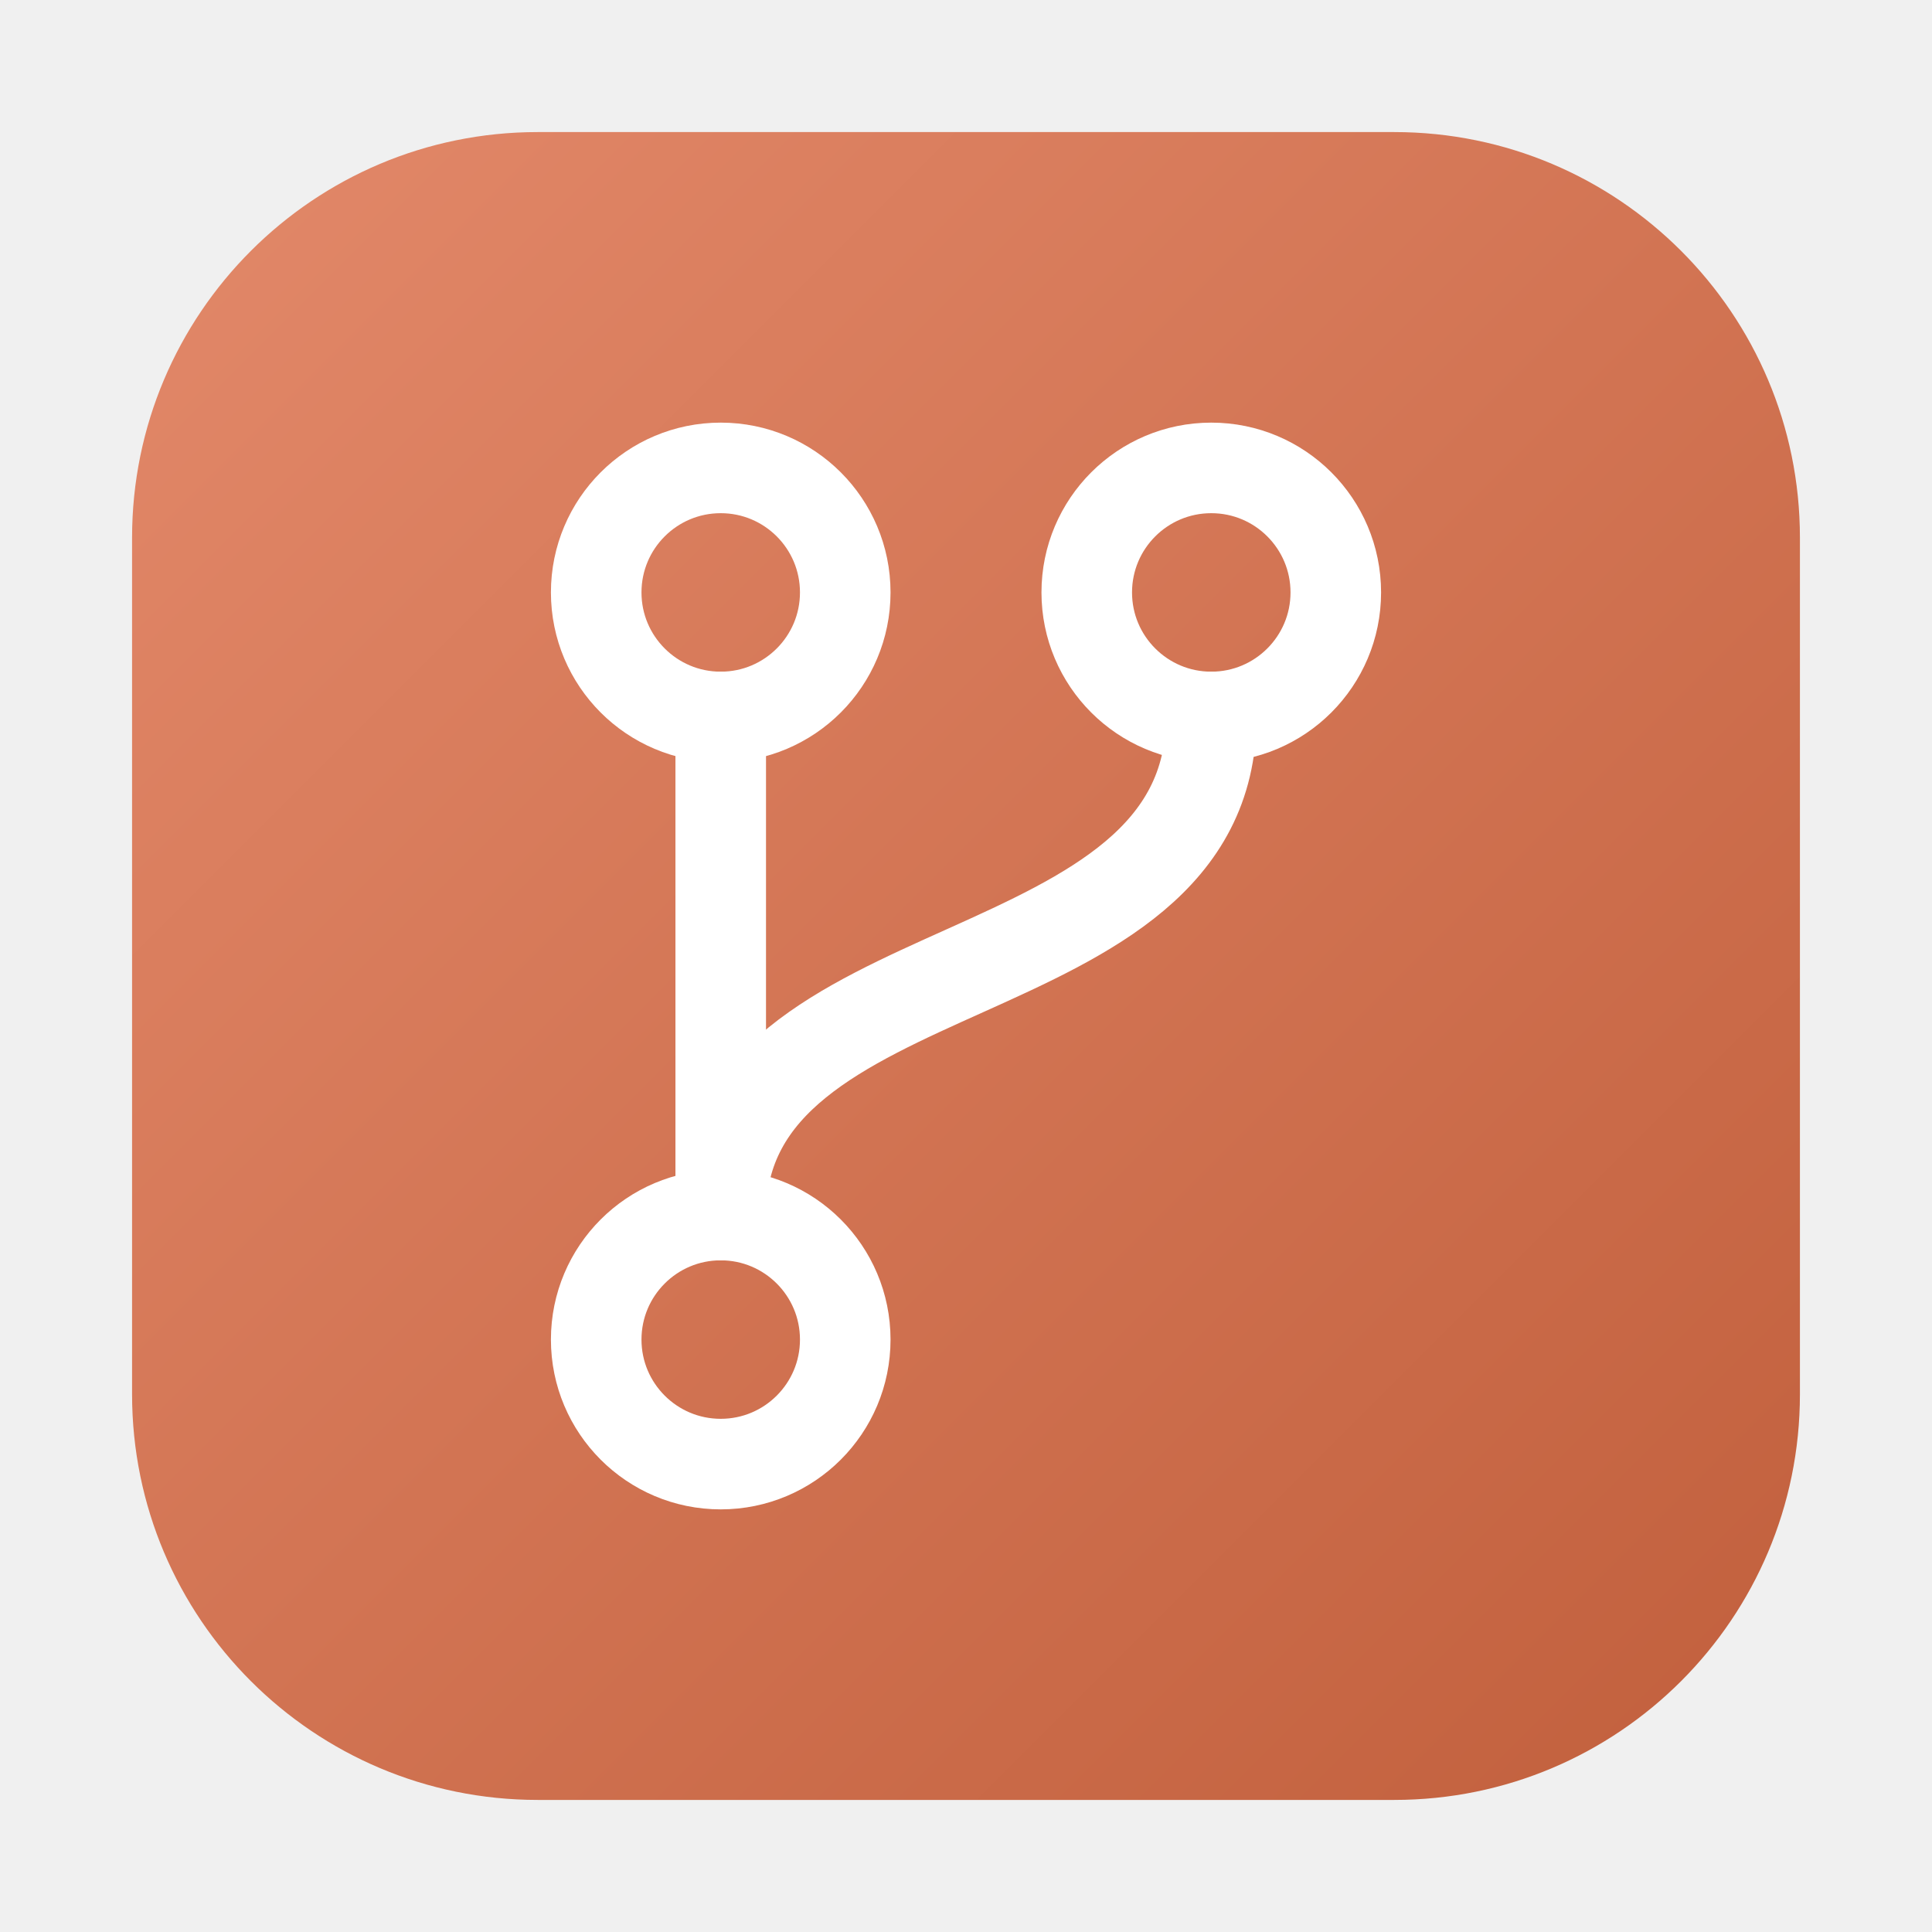
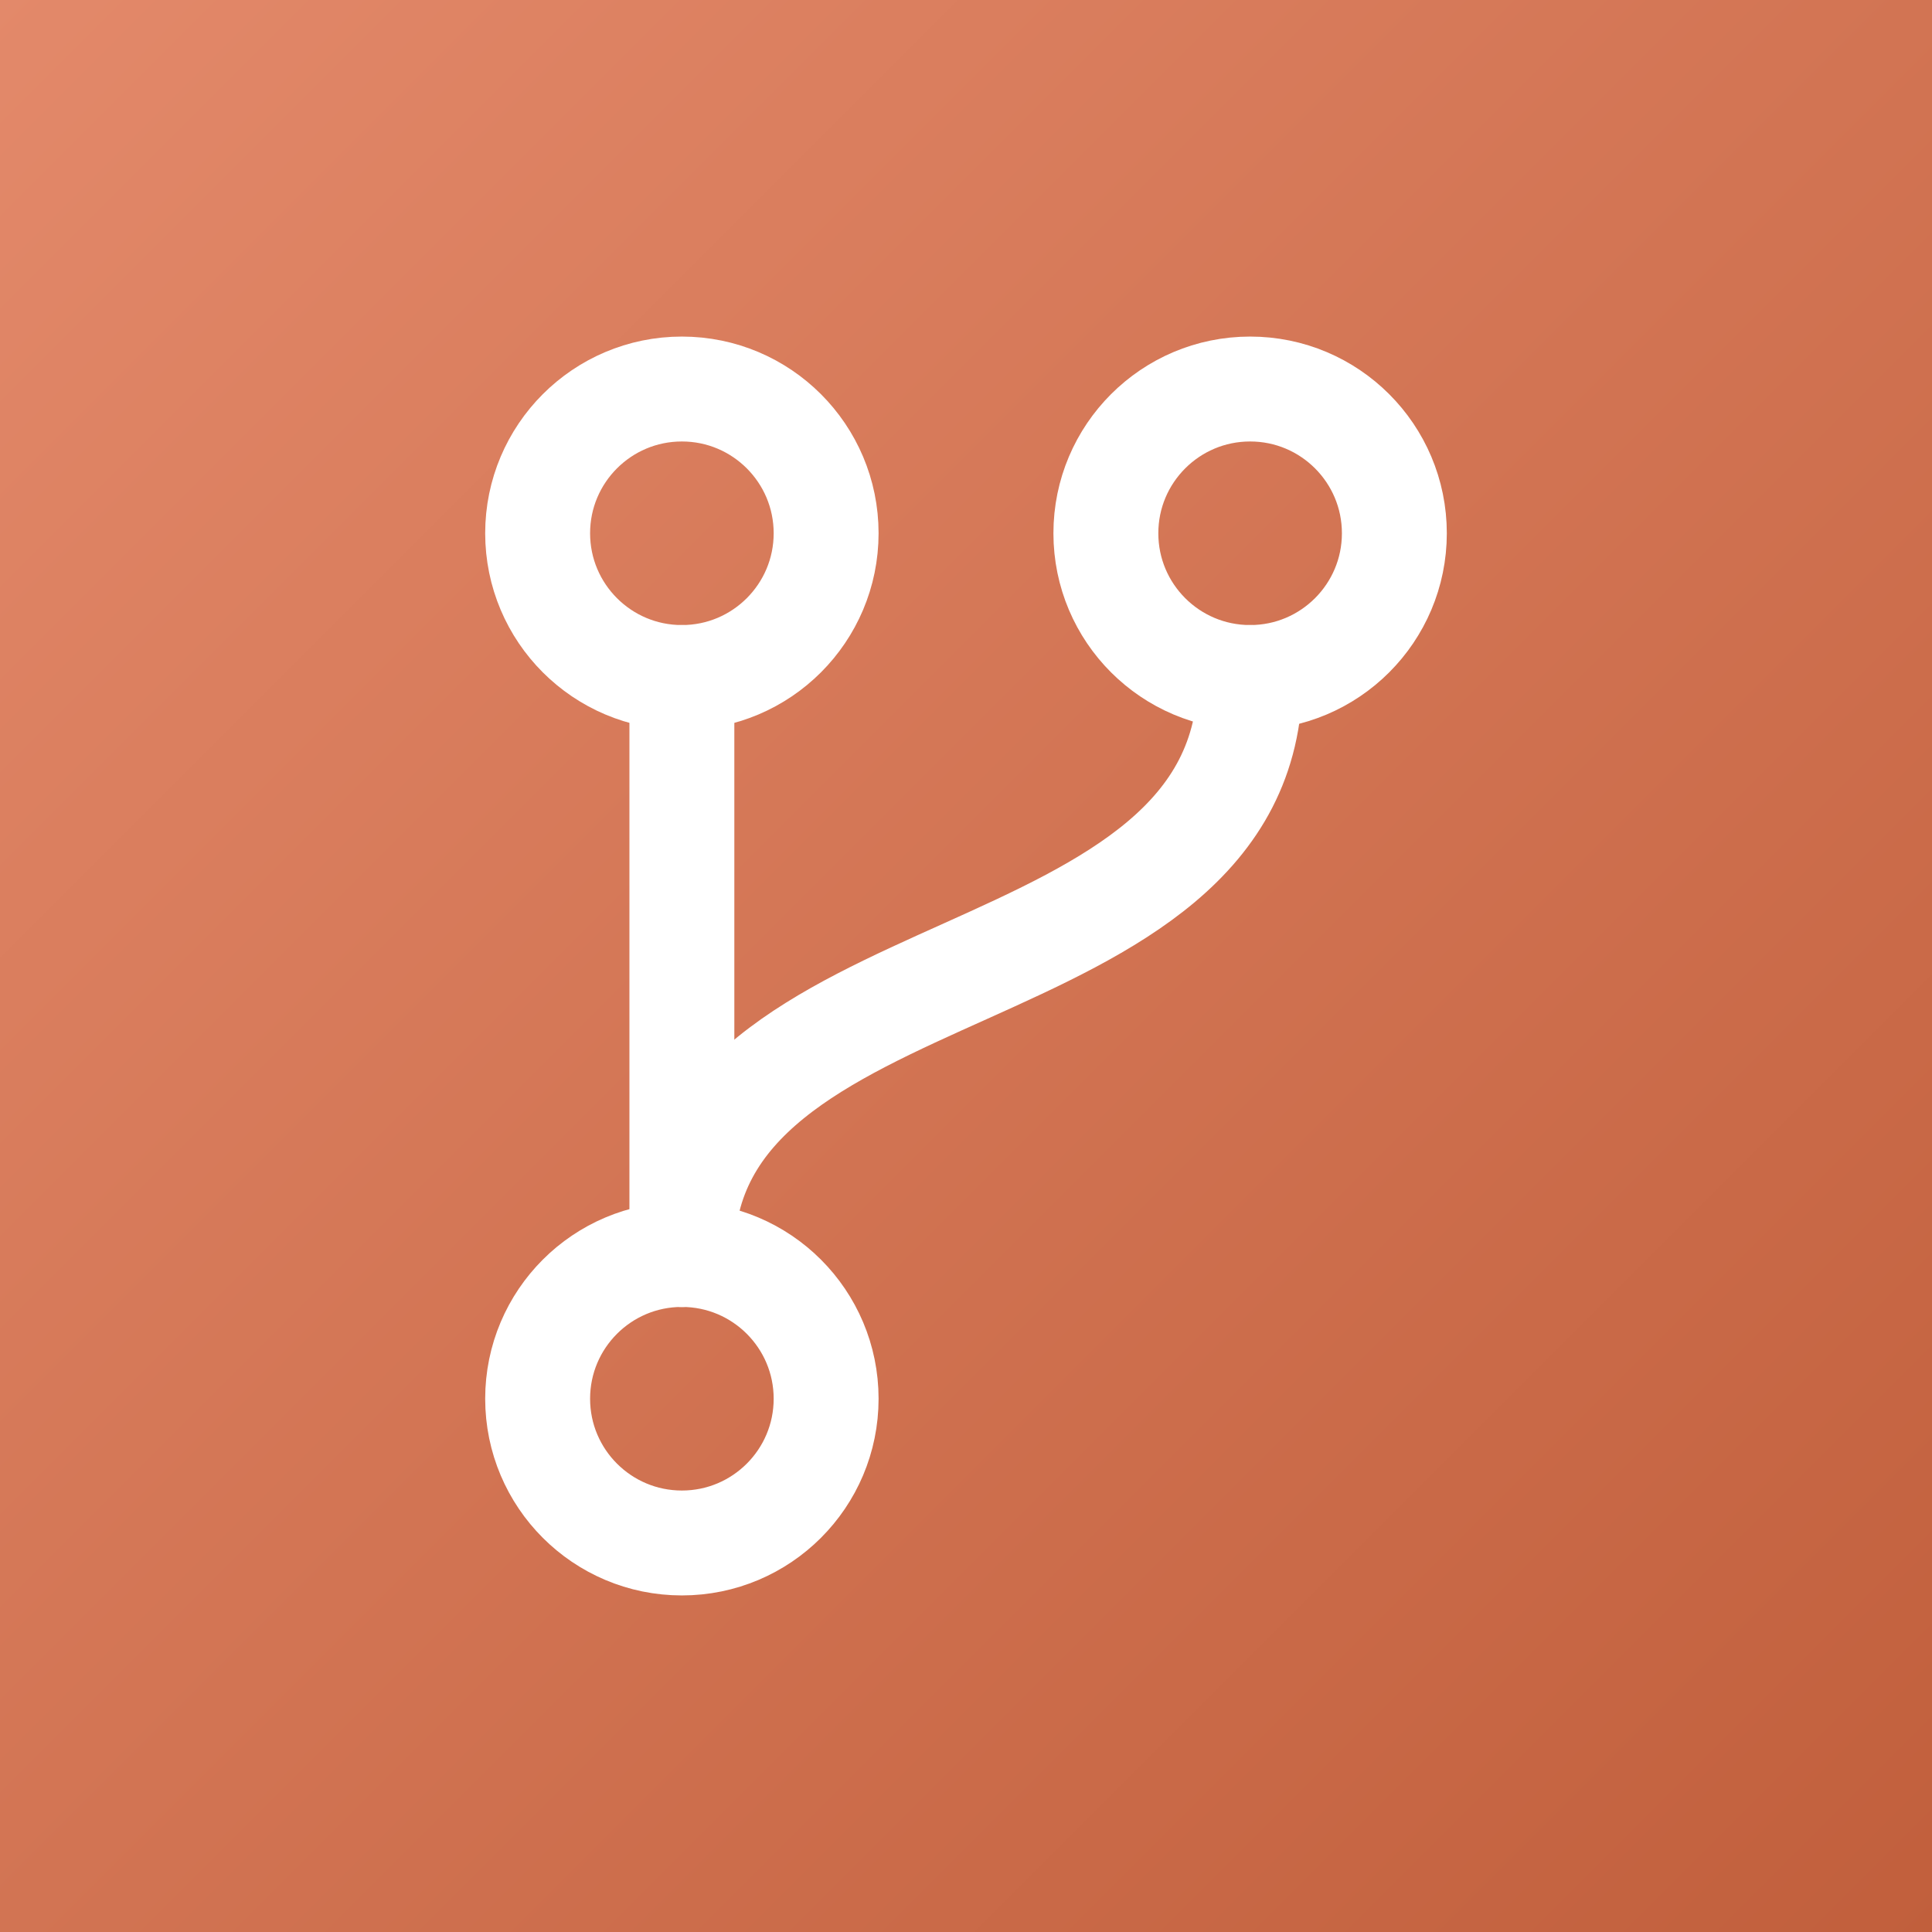
- <svg xmlns="http://www.w3.org/2000/svg" width="1024" height="1024" viewBox="0 0 1024 1024">
+ <svg xmlns="http://www.w3.org/2000/svg" width="1024" height="1024" viewBox="70 70 884 884">
  <defs>
    <linearGradient id="b" x2="1" y2="1">
      <stop stop-color="#e3896a" />
      <stop offset="1" stop-color="#c15f3c" />
    </linearGradient>
  </defs>
-   <rect x="70" y="70" width="884" height="884" rx="215" fill="url(#b)" />
+   <rect x="70" y="70" width="884" height="884" fill="url(#b)" />
  <g fill="none" stroke="#fff" stroke-width="48" stroke-linecap="round">
    <circle cx="382" cy="314" r="66" />
    <circle cx="382" cy="710" r="66" />
    <circle cx="642" cy="314" r="66" />
    <path d="M382 380v264" />
    <path d="M642 380c0 150-260 120-260 264" />
  </g>
</svg>
